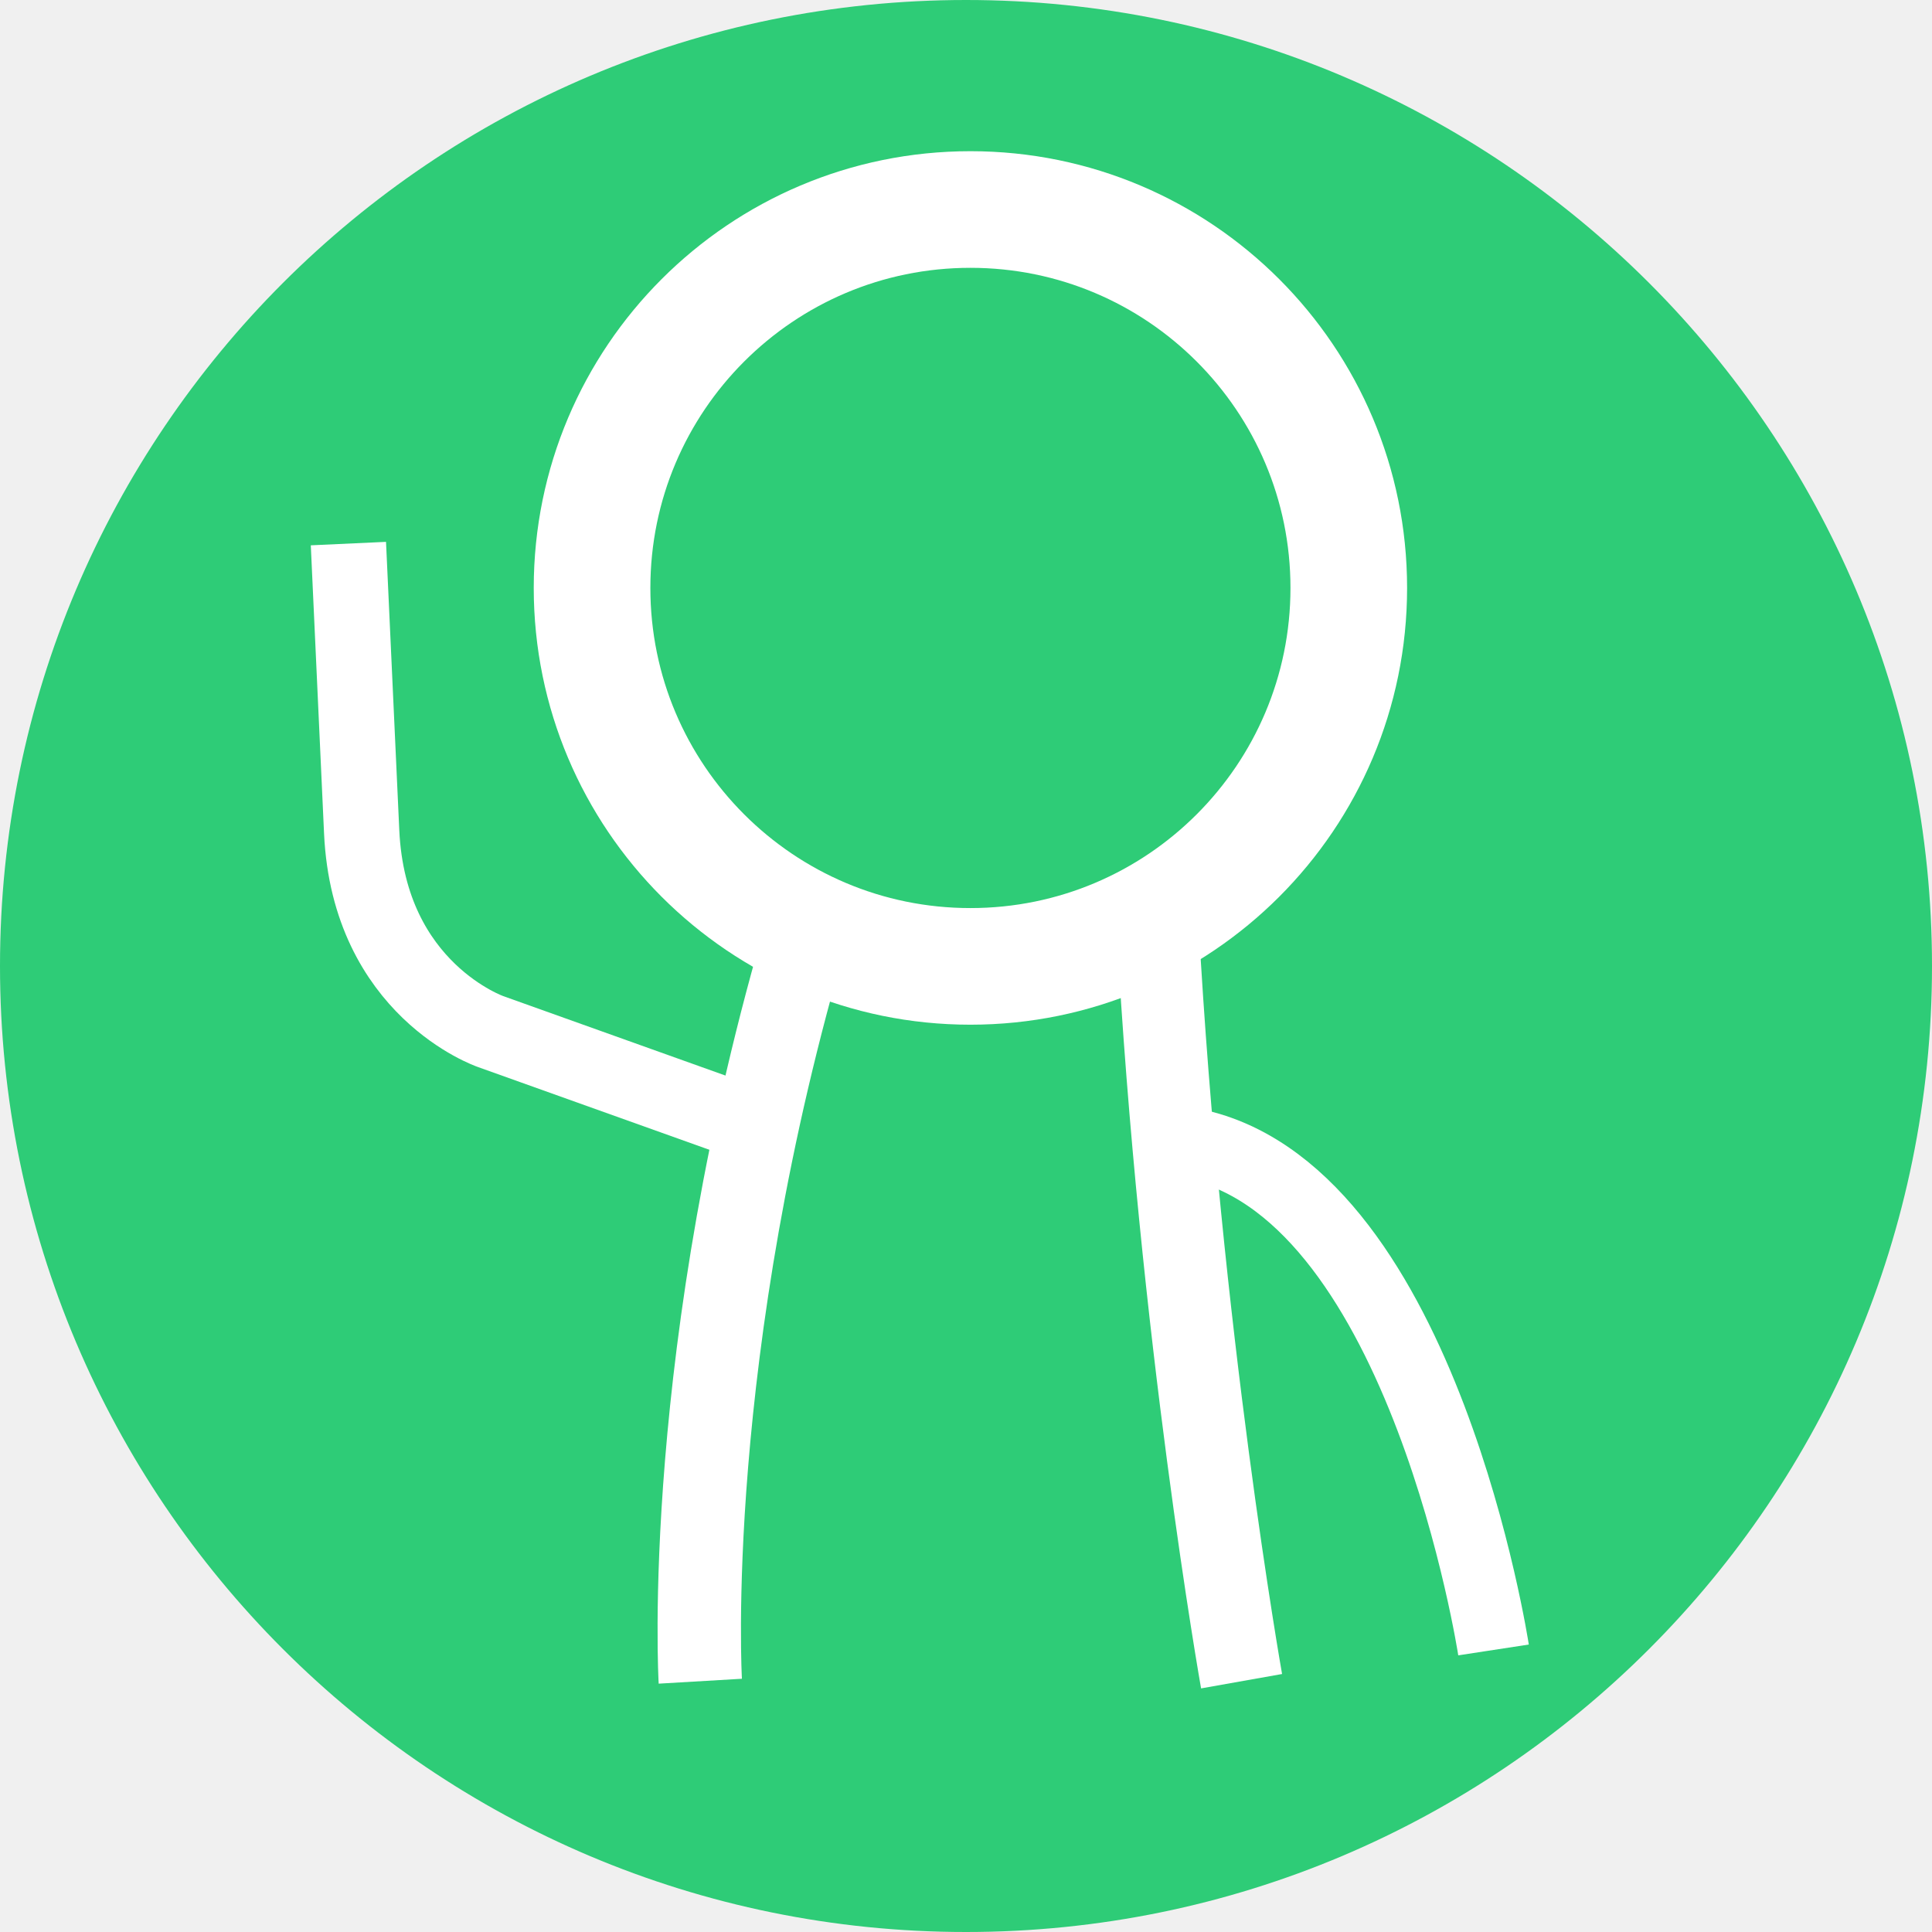
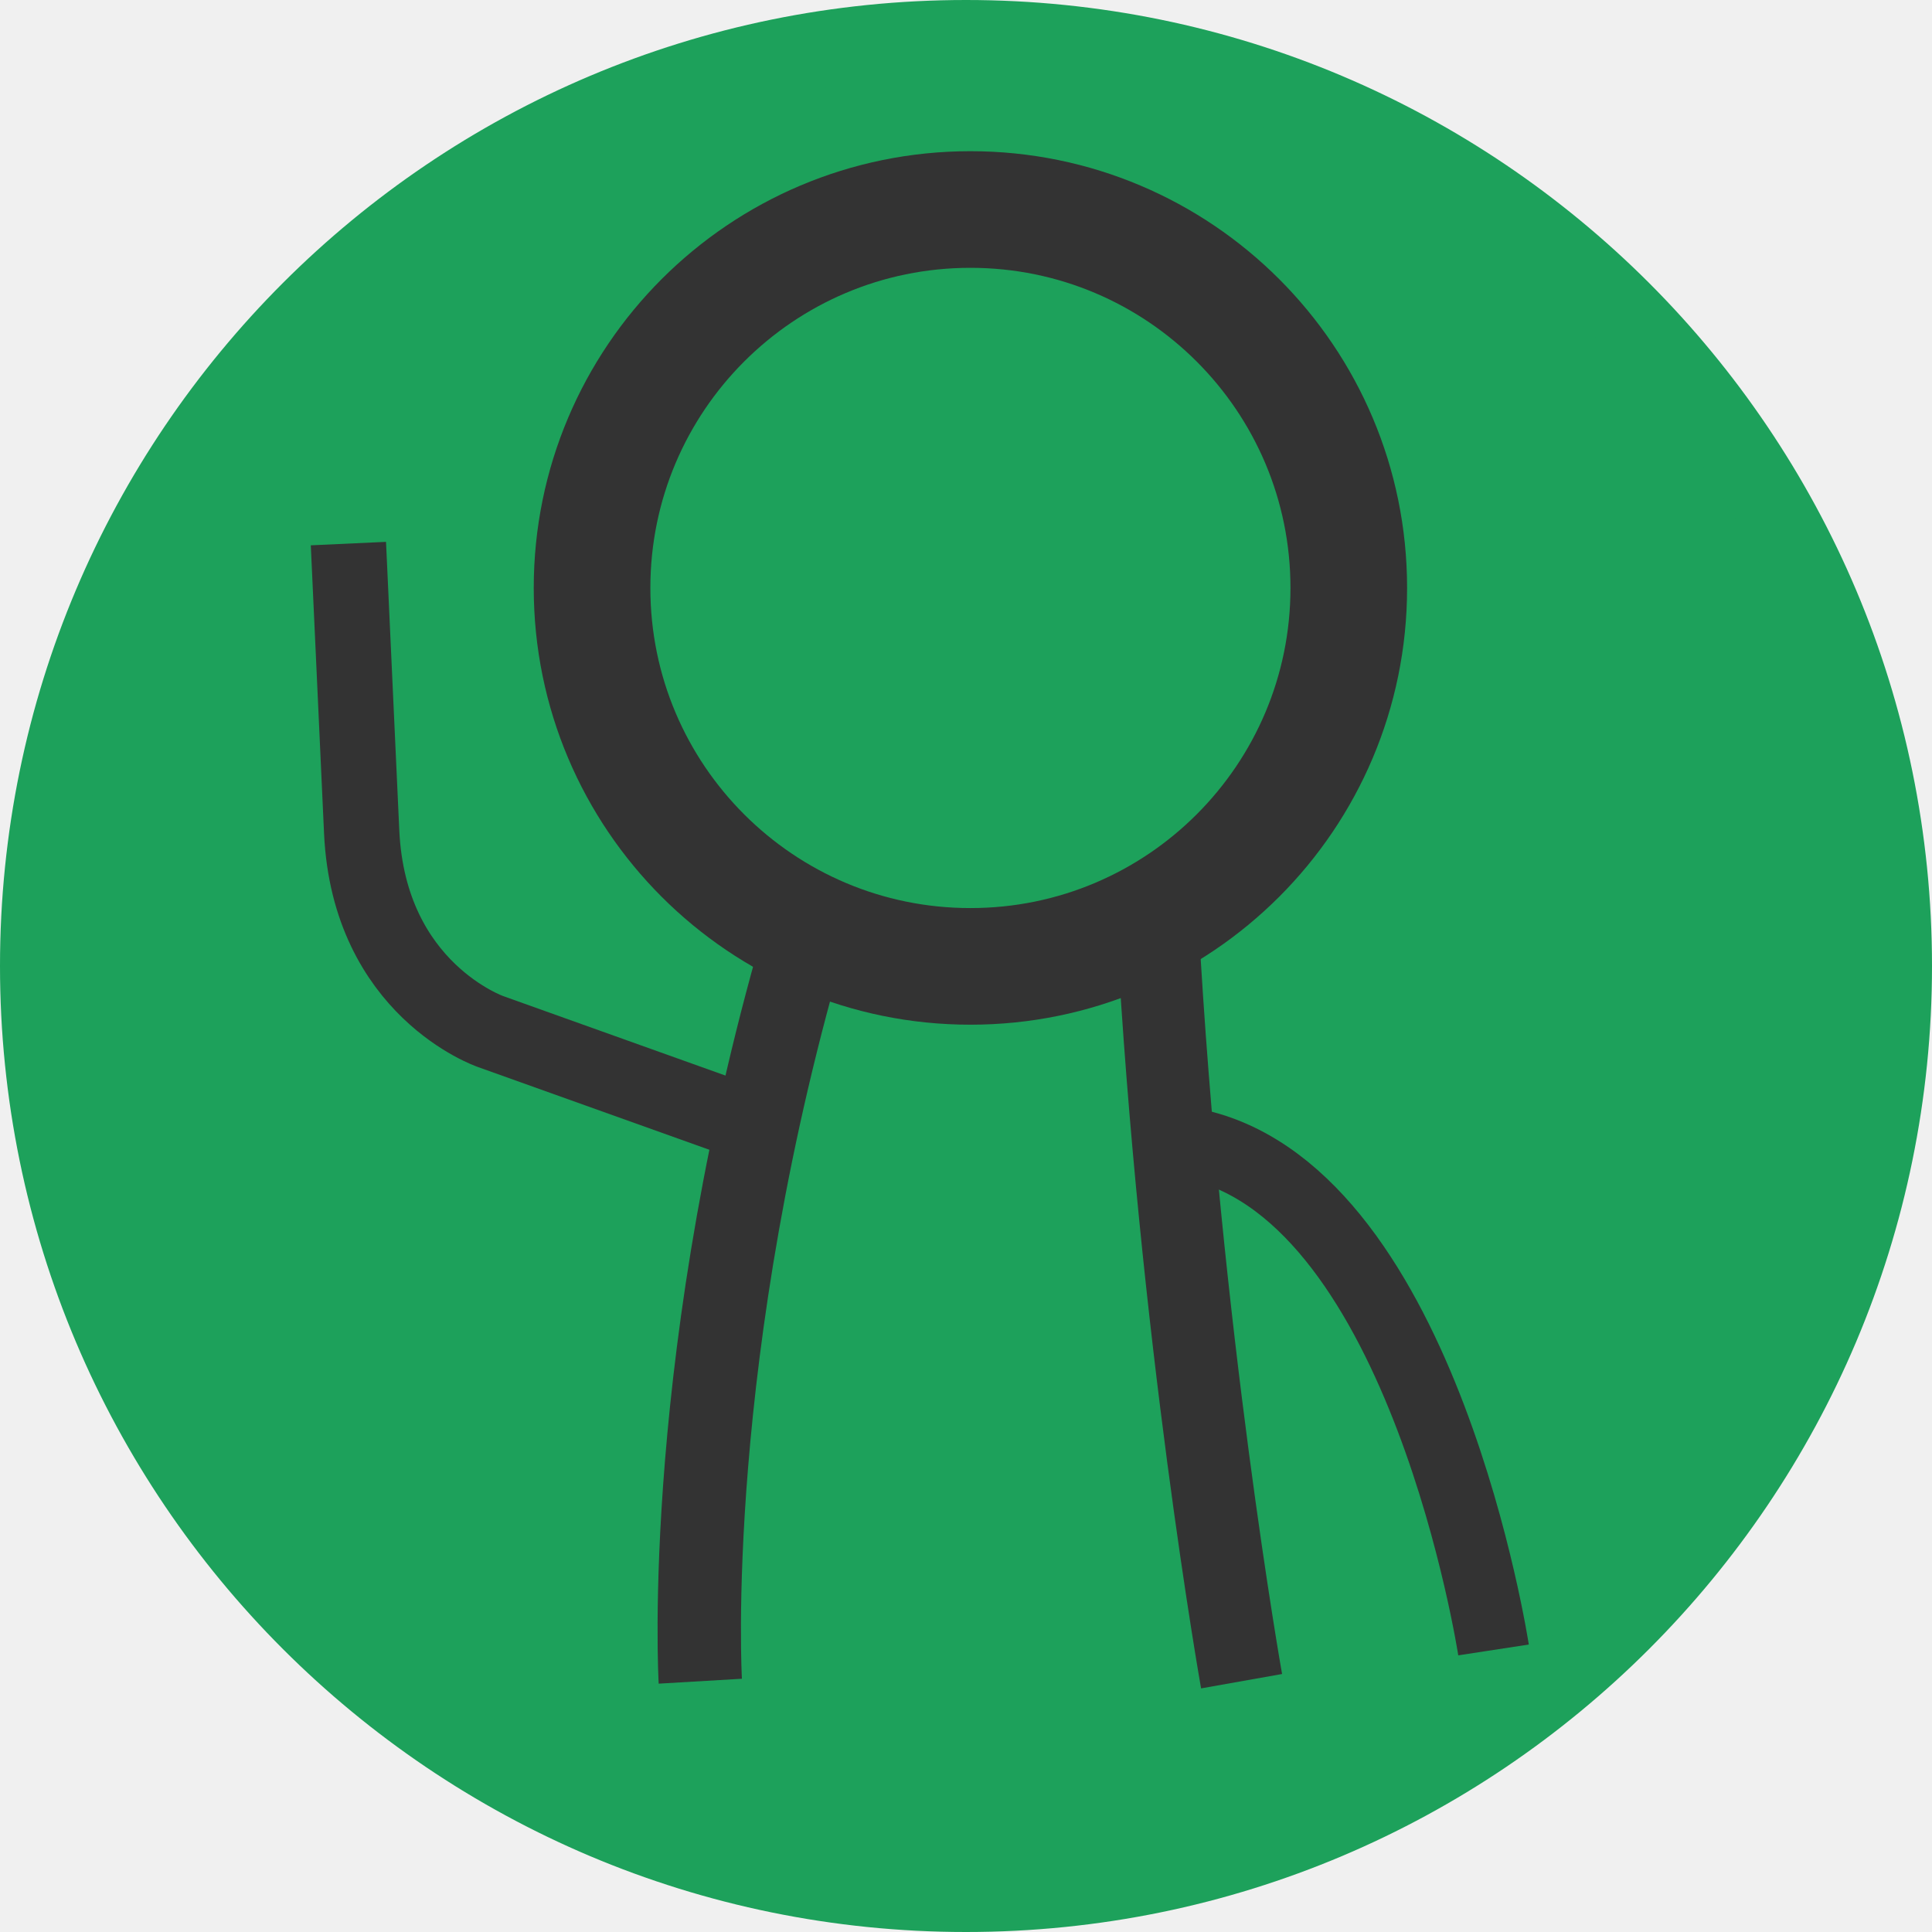
<svg xmlns="http://www.w3.org/2000/svg" width="2300" height="2300" viewBox="0 0 608.542 608.542" version="1.1" id="svg5">
  <defs id="defs2" />
  <g id="layer3">
-     <circle style="fill:#2ecc77;fill-opacity:1;stroke:#2ecc77;stroke-width:24.055;stroke-miterlimit:4;stroke-dasharray:none;stroke-opacity:1" id="path853" cx="304.271" cy="304.271" r="292.244" />
+     <circle style="fill:#1da15b;fill-opacity:1;stroke:#1da15b;stroke-width:24.055;stroke-miterlimit:4;stroke-dasharray:none;stroke-opacity:1" id="path853" cx="304.271" cy="304.271" r="292.244" />
  </g>
  <g id="layer1">
-     <path style="fill:none;stroke:#ffffff;stroke-width:26.263;stroke-linecap:butt;stroke-linejoin:miter;stroke-miterlimit:4;stroke-dasharray:none;stroke-opacity:1" d="M 254.681,291.147 C 214.495,426.167 220.581,529.546 220.581,529.546" id="path3646" />
-     <path style="fill:none;stroke:#ffffff;stroke-width:25.909;stroke-linecap:butt;stroke-linejoin:miter;stroke-miterlimit:4;stroke-dasharray:none;stroke-opacity:1" d="m 364.589,291.147 c 7.04,128.939 26.484,238.399 26.484,238.399" id="path3646-5" />
+     <path style="fill:none;stroke:#333333;stroke-width:26.263;stroke-linecap:butt;stroke-linejoin:miter;stroke-miterlimit:4;stroke-dasharray:none;stroke-opacity:1" d="M 254.681,291.147 C 214.495,426.167 220.581,529.546 220.581,529.546" id="path3646" />
+     <path style="fill:none;stroke:#333333;stroke-width:25.909;stroke-linecap:butt;stroke-linejoin:miter;stroke-miterlimit:4;stroke-dasharray:none;stroke-opacity:1" d="m 364.589,291.147 c 7.04,128.939 26.484,238.399 26.484,238.399" id="path3646-5" />
  </g>
  <g id="layer2">
-     <path style="fill:none;stroke:#ffffff;stroke-width:23.718;stroke-linecap:butt;stroke-linejoin:miter;stroke-miterlimit:4;stroke-dasharray:none;stroke-opacity:1" d="m 230.448,352.071 -75.86,-27.127 c 0,0 -38.378,-13.129 -40.669,-62.919 l -4.177,-90.805" id="path5758" />
-     <path style="fill:none;stroke:#ffffff;stroke-width:22.479;stroke-linecap:butt;stroke-linejoin:miter;stroke-miterlimit:4;stroke-dasharray:none;stroke-opacity:1" d="m 377.738,360.767 c 70.931,17.004 92.694,158.933 92.694,158.933" id="path5964" />
+     <path style="fill:none;stroke:#333333;stroke-width:23.718;stroke-linecap:butt;stroke-linejoin:miter;stroke-miterlimit:4;stroke-dasharray:none;stroke-opacity:1" d="m 230.448,352.071 -75.86,-27.127 c 0,0 -38.378,-13.129 -40.669,-62.919 l -4.177,-90.805" id="path5758" />
+     <path style="fill:none;stroke:#333333;stroke-width:22.479;stroke-linecap:butt;stroke-linejoin:miter;stroke-miterlimit:4;stroke-dasharray:none;stroke-opacity:1" d="m 377.738,360.767 c 70.931,17.004 92.694,158.933 92.694,158.933" id="path5964" />
  </g>
  <g id="layer4">
-     <ellipse style="fill:none;stroke:#ffffff;stroke-width:36.735" id="path930" cx="305.662" cy="185.192" rx="119.177" ry="119.2" />
+     <ellipse style="fill:none;stroke:#333333;stroke-width:36.735;stroke-opacity:1" id="path930" cx="305.662" cy="185.192" rx="119.177" ry="119.2" />
  </g>
</svg>
